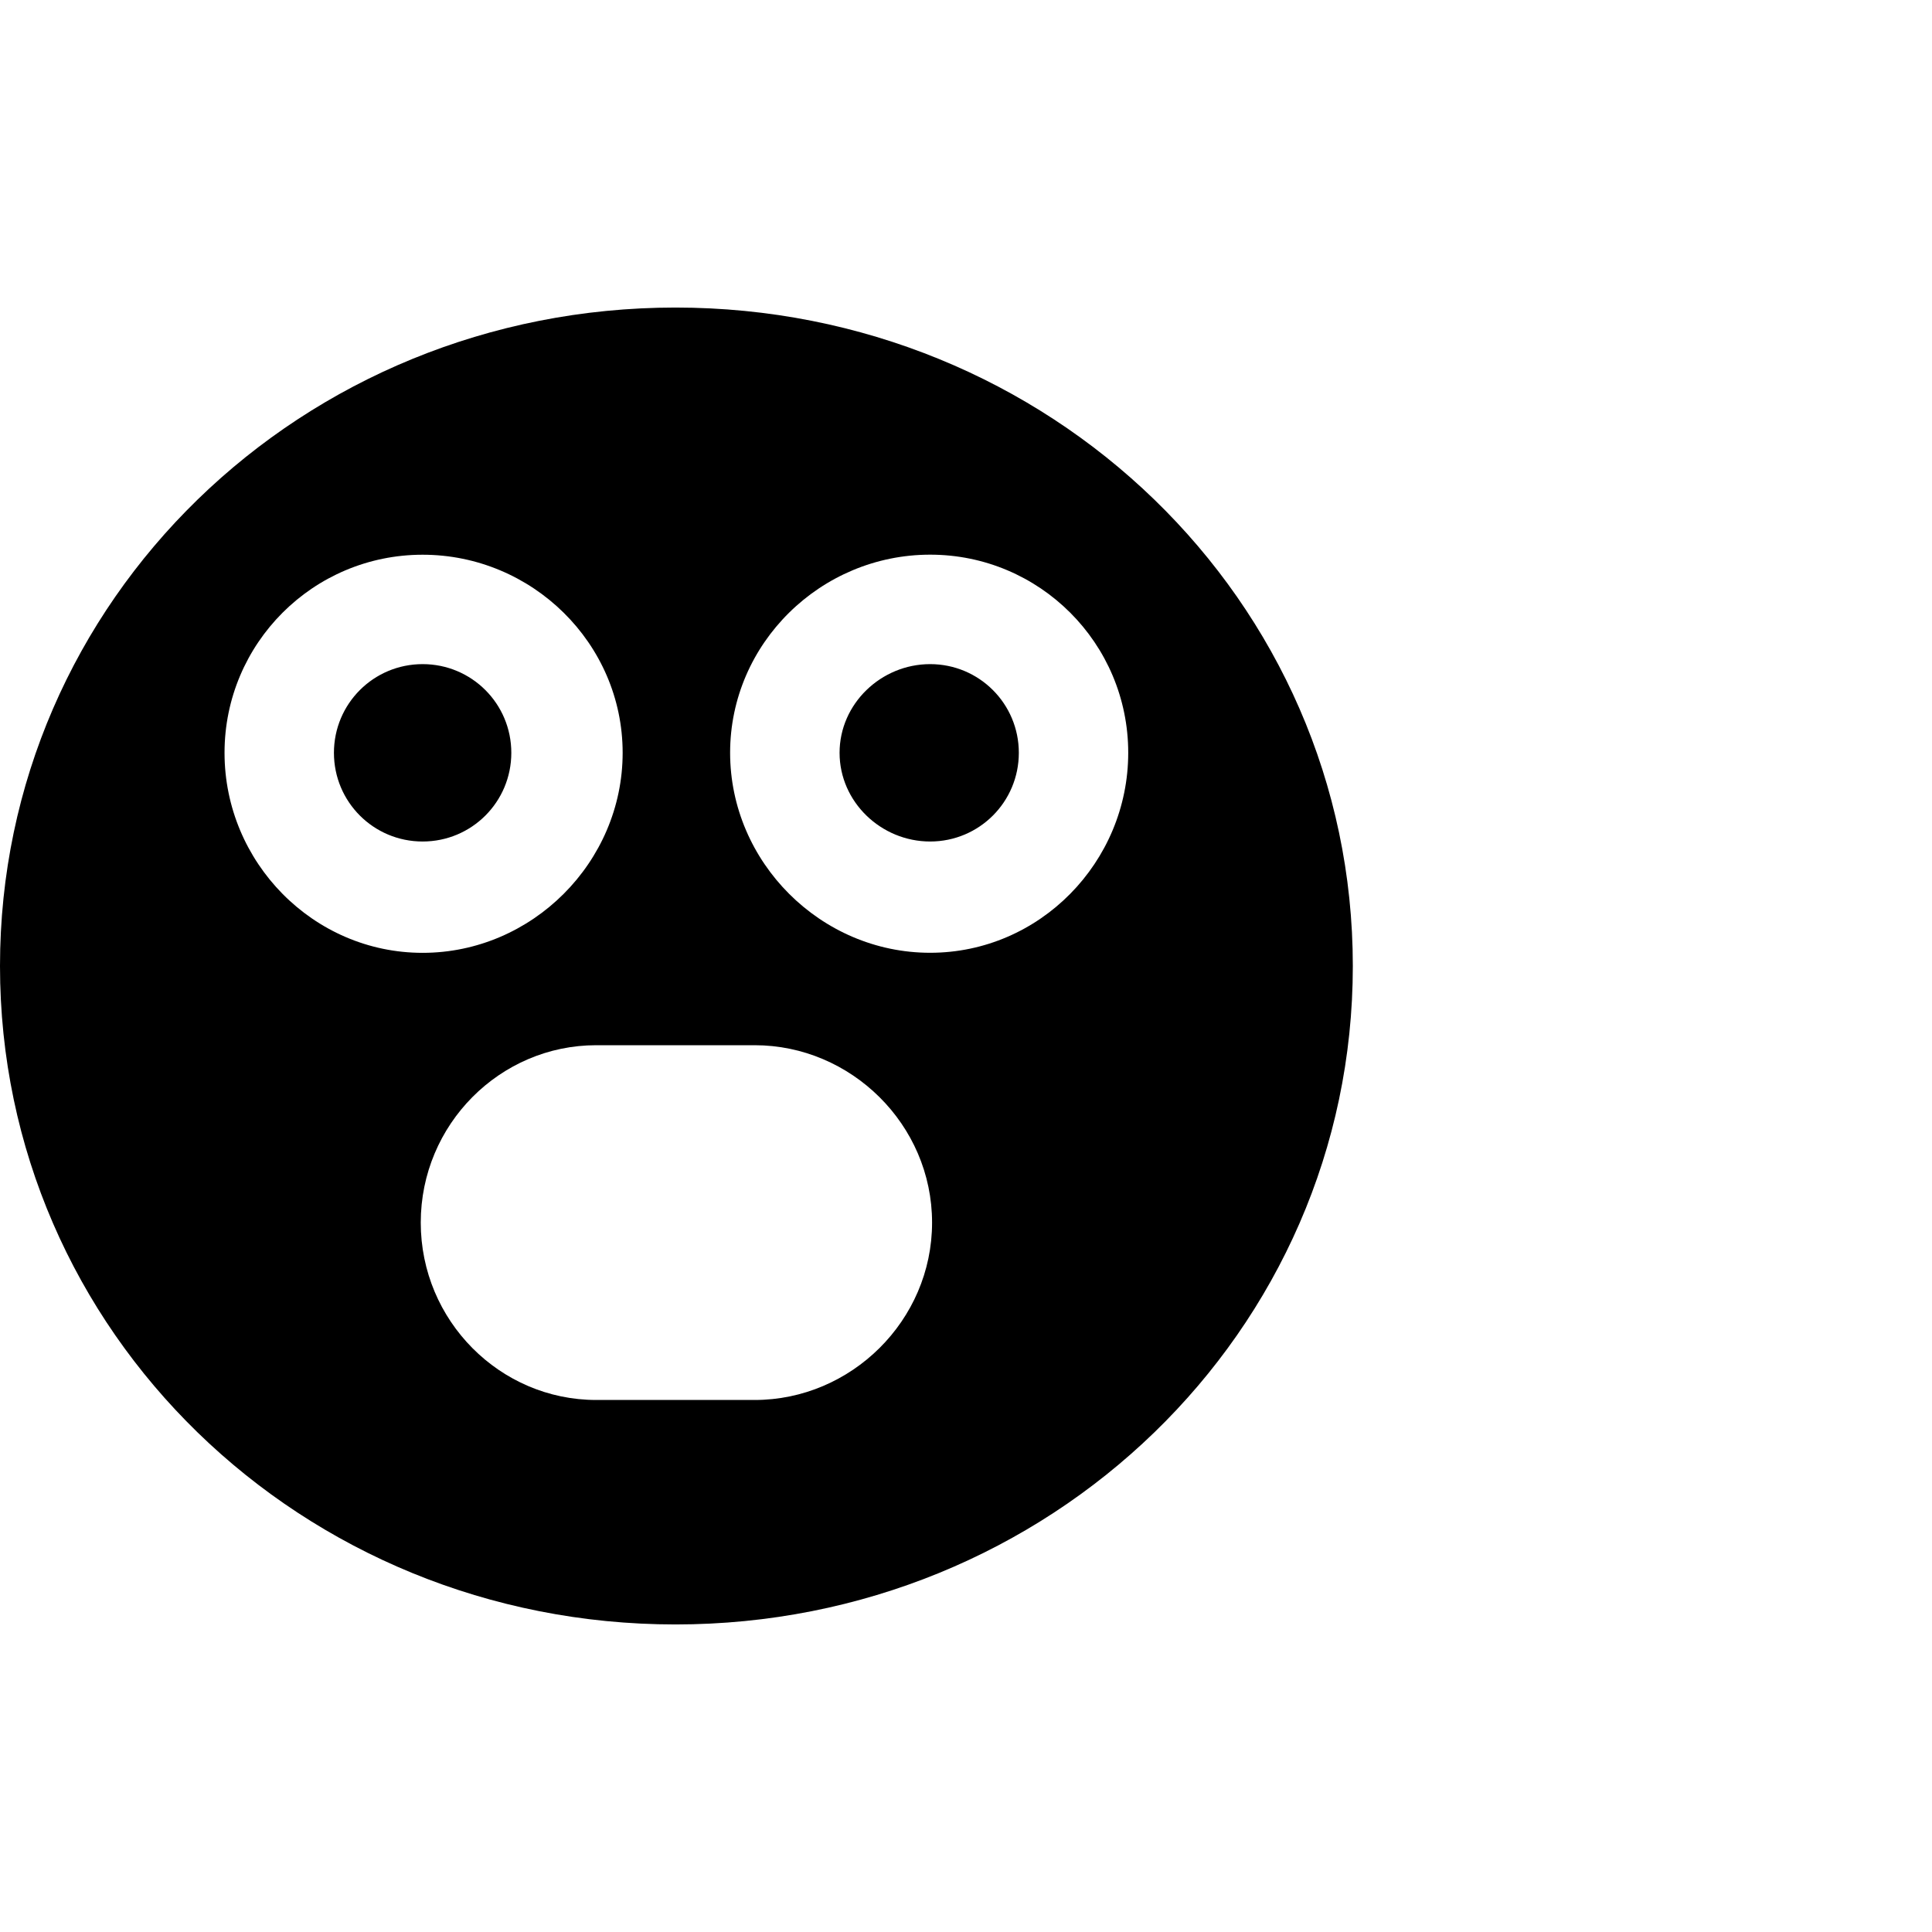
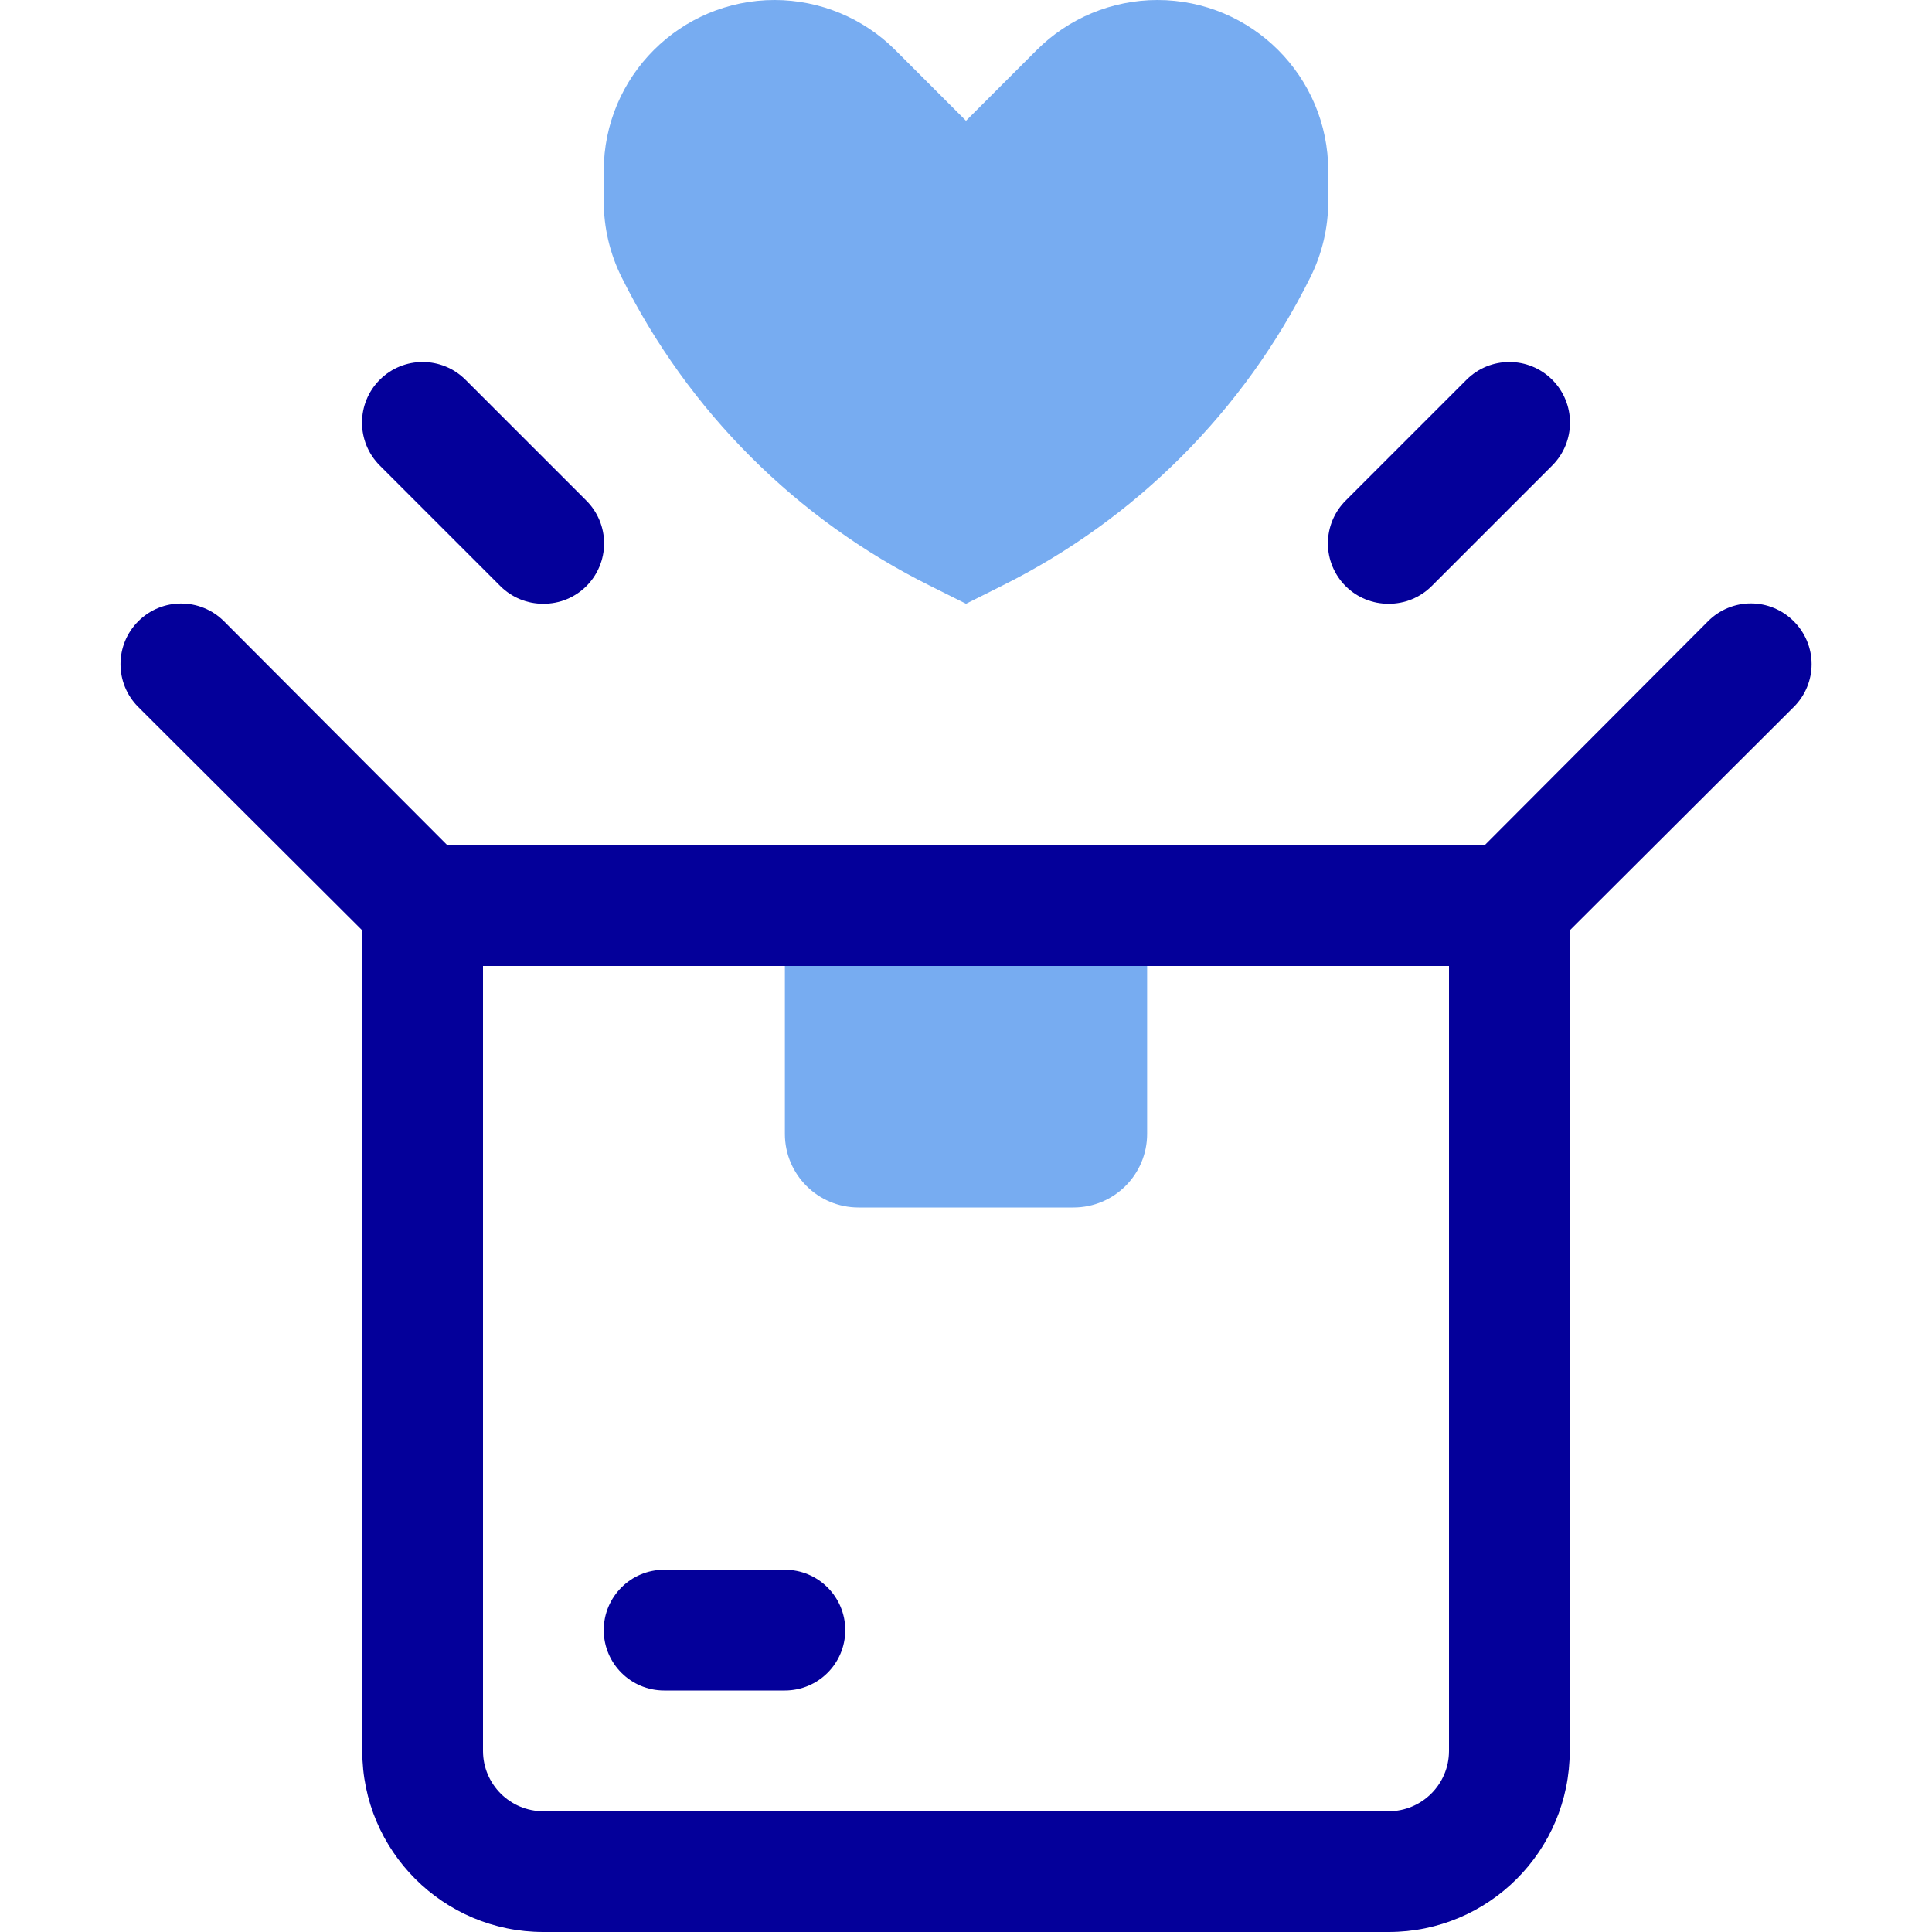
- <svg xmlns="http://www.w3.org/2000/svg" fill="#000000" width="800px" height="800px" viewBox="0 0 32 32" version="1.1">
-   <path d="M11.188 5.094c6.188 0 11.219 4.844 11.219 10.906s-5.031 10.906-11.219 10.906-11.188-4.844-11.188-10.906 5-10.906 11.188-10.906zM3.719 12.469c0 1.813 1.469 3.313 3.281 3.313s3.313-1.5 3.313-3.313-1.5-3.281-3.313-3.281-3.281 1.469-3.281 3.281zM15.406 15.781c1.813 0 3.281-1.5 3.281-3.313s-1.469-3.281-3.281-3.281-3.313 1.469-3.313 3.281 1.5 3.313 3.313 3.313zM8.469 12.469c0 0.813-0.656 1.469-1.469 1.469s-1.469-0.656-1.469-1.469 0.656-1.469 1.469-1.469 1.469 0.656 1.469 1.469zM15.406 11c0.813 0 1.469 0.656 1.469 1.469s-0.656 1.469-1.469 1.469-1.5-0.656-1.5-1.469 0.688-1.469 1.5-1.469zM9.875 23.188h2.625c1.594 0 2.938-1.313 2.938-2.938s-1.344-2.938-2.938-2.938h-2.625c-1.594 0-2.906 1.313-2.906 2.938s1.313 2.938 2.906 2.938z" />
+ <svg xmlns="http://www.w3.org/2000/svg" width="800px" height="800px" viewBox="0 0 32 32" fill="#000000">
+   <g id="SVGRepo_bgCarrier" stroke-width="0" />
+   <g id="SVGRepo_tracerCarrier" stroke-linecap="round" stroke-linejoin="round" />
+   <g id="SVGRepo_iconCarrier">
+     <defs>
+       <style>.cls-1{fill:#77acf1;}.cls-2{fill:#04009a;}</style>
+     </defs>
+     <g data-name="7. Suprised Box" id="_7._Suprised_Box">
+       <path class="cls-1" d="M13,15h6a0,0,0,0,1,0,0v3.78A1.22,1.22,0,0,1,17.78,20H14.22A1.22,1.22,0,0,1,13,18.78V15A0,0,0,0,1,13,15Z" />
+       <path class="cls-2" d="M29.71,10.29a1,1,0,0,0-1.42,0L24.59,14H7.41l-3.7-3.71a1,1,0,0,0-1.42,1.42L6,15.41V29a3,3,0,0,0,3,3H23a3,3,0,0,0,3-3V15.41l3.71-3.7A1,1,0,0,0,29.71,10.29ZM24,29a1,1,0,0,1-1,1H9a1,1,0,0,1-1-1V16H24Z" />
+       <path class="cls-2" d="M13,28H11a1,1,0,0,1,0-2h2a1,1,0,0,1,0,2Z" />
+       <path class="cls-2" d="M9,10a1,1,0,0,1-.71-.29l-2-2A1,1,0,0,1,7.71,6.29l2,2a1,1,0,0,1,0,1.42A1,1,0,0,1,9,10Z" />
+       <path class="cls-2" d="M23,10a1,1,0,0,1-.71-.29,1,1,0,0,1,0-1.42l2-2a1,1,0,1,1,1.42,1.42l-2,2A1,1,0,0,1,23,10Z" />
+       <path class="cls-1" d="M22,2.83v.5a2.82,2.82,0,0,1-.3,1.27h0a11.34,11.34,0,0,1-5.1,5.1L16,10l-.6-.3a11.34,11.34,0,0,1-5.1-5.1h0A2.82,2.82,0,0,1,10,3.33v-.5A2.83,2.83,0,0,1,12.83,0h0a2.83,2.83,0,0,1,2,.83L16,2,17.17.83a2.83,2.83,0,0,1,2-.83h0A2.83,2.83,0,0,1,22,2.83Z" />
+     </g>
+   </g>
</svg>
